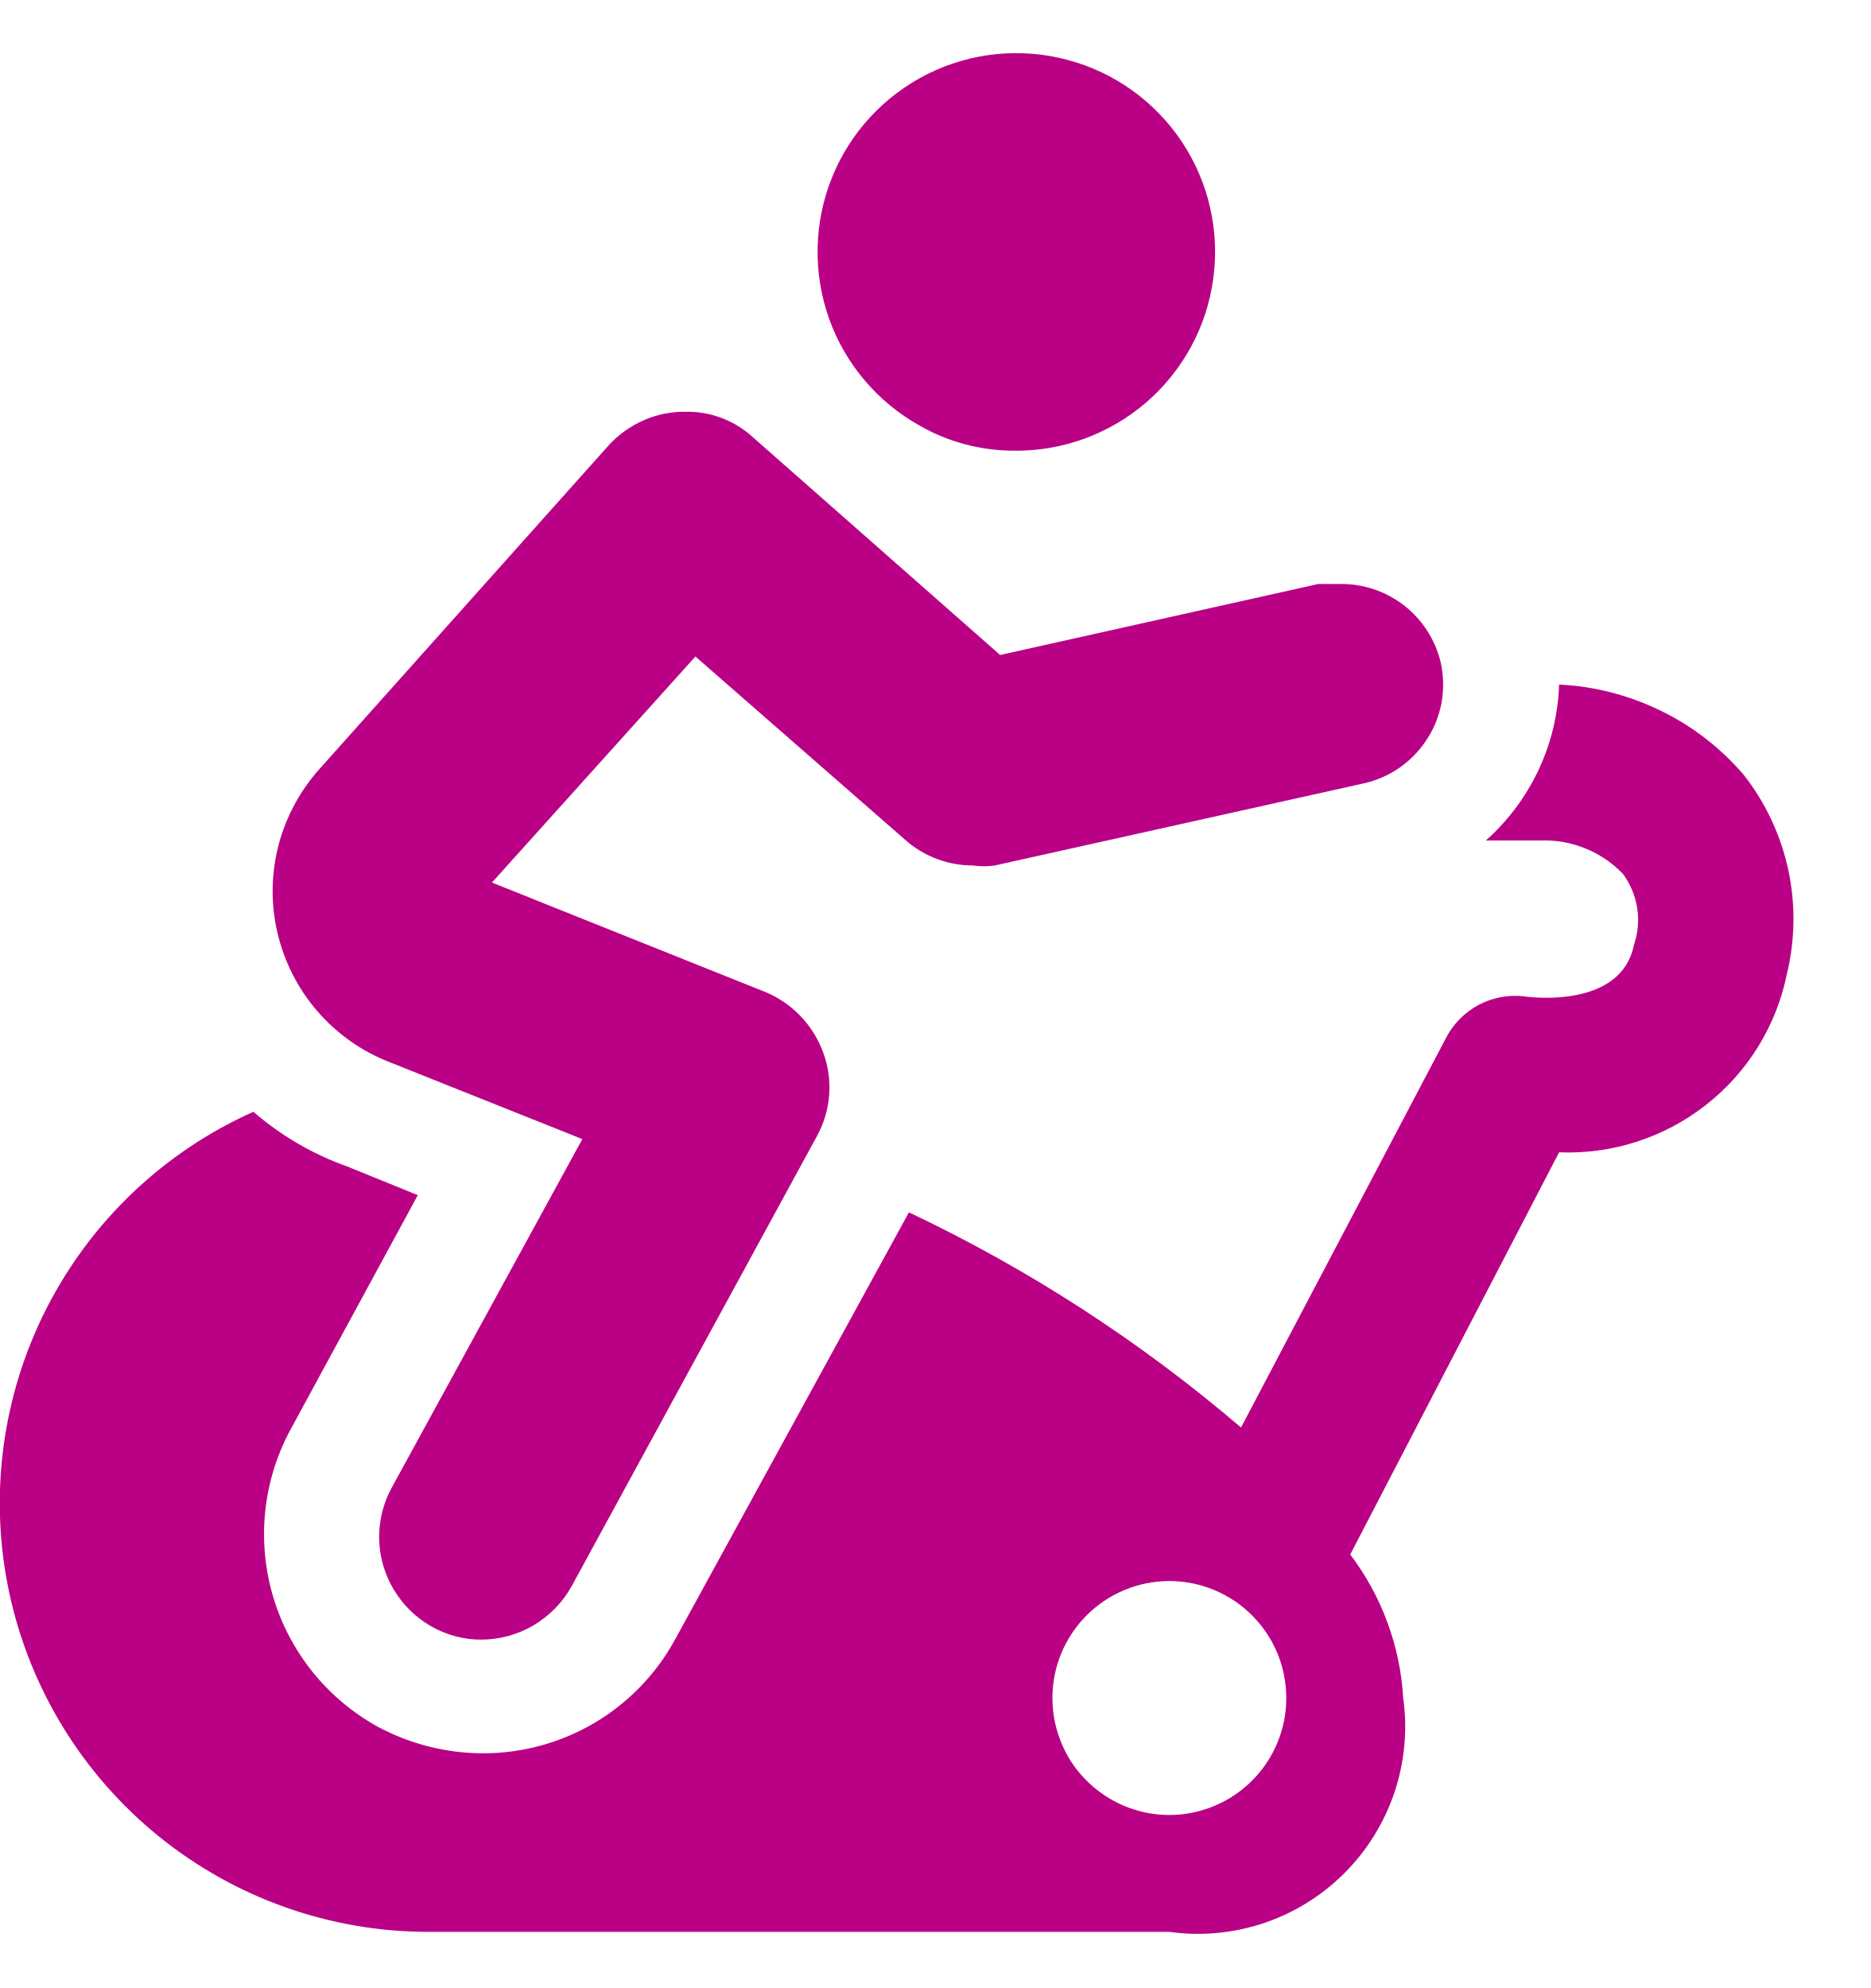
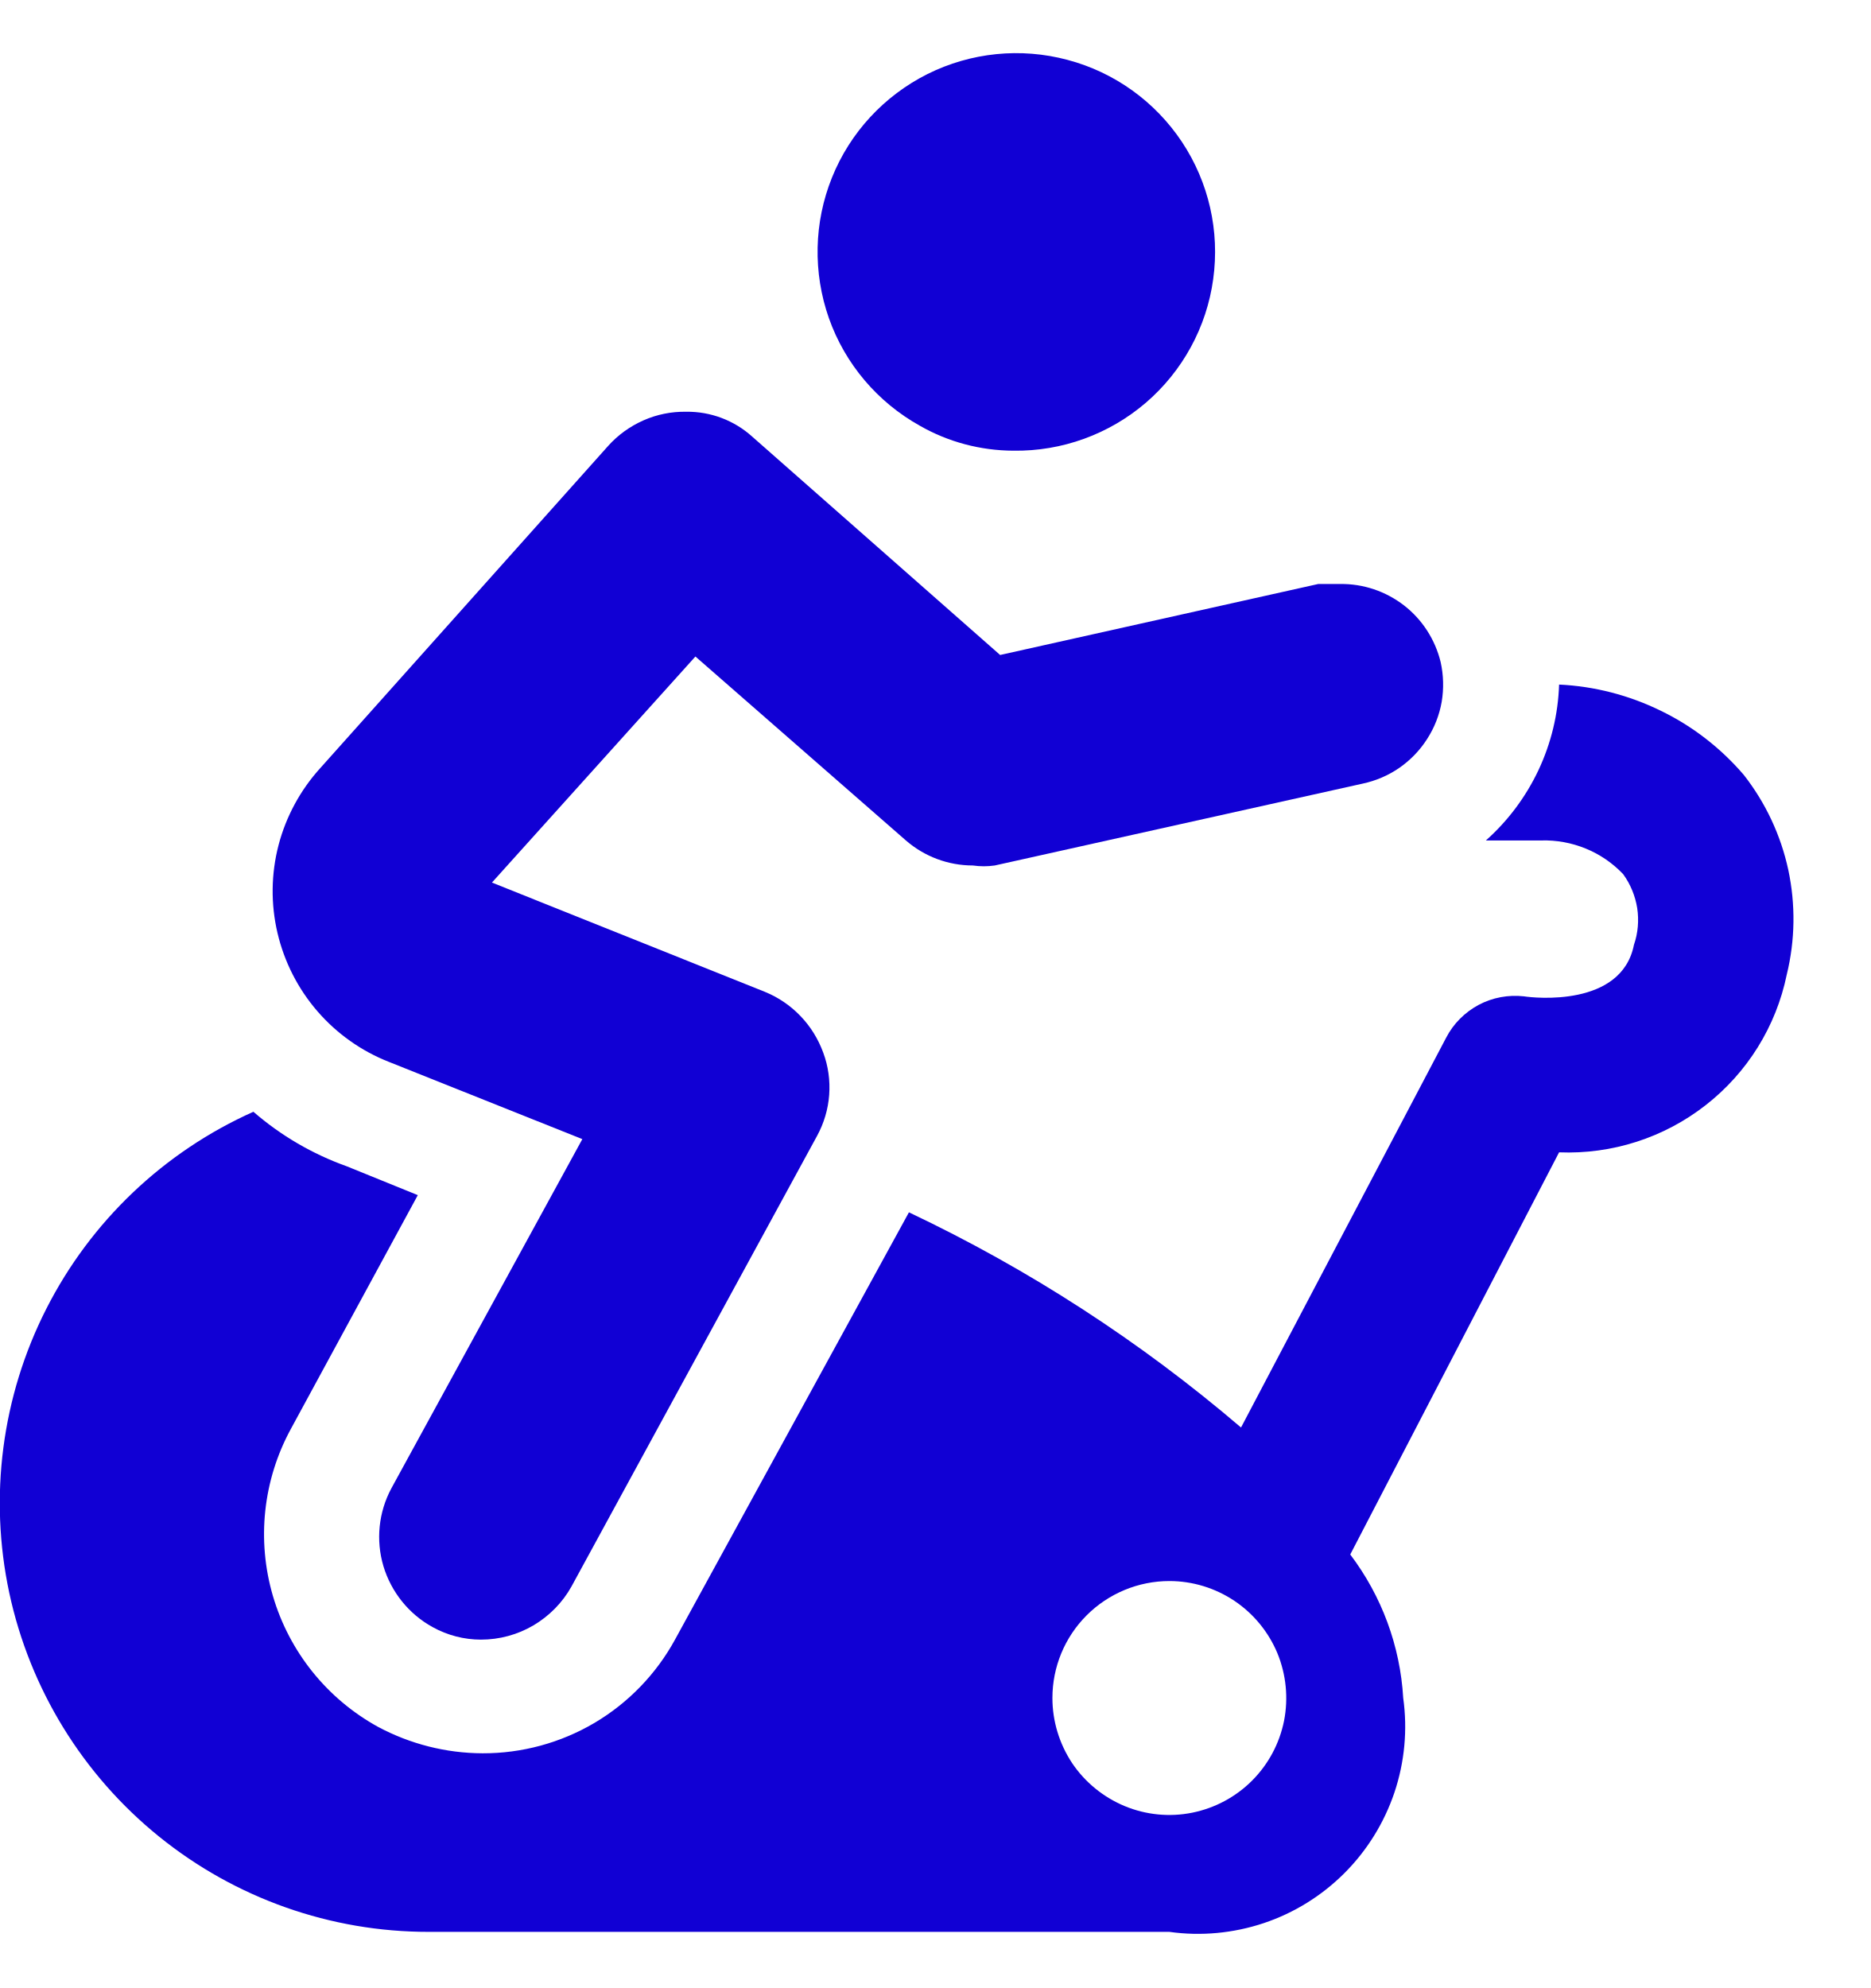
<svg xmlns="http://www.w3.org/2000/svg" width="16" height="17" viewBox="0 0 16 17" fill="none">
  <g id="Group">
-     <path id="Vector" d="M14.913 6.627C14.716 6.397 14.475 6.21 14.203 6.078C13.931 5.945 13.635 5.868 13.333 5.854C13.325 6.107 13.265 6.355 13.157 6.585C13.049 6.814 12.896 7.019 12.707 7.187H13.18C13.31 7.183 13.44 7.207 13.56 7.256C13.681 7.305 13.79 7.38 13.88 7.474C13.943 7.56 13.984 7.66 14.001 7.765C14.017 7.871 14.008 7.979 13.973 8.08C13.867 8.614 13.12 8.534 13.033 8.52C12.899 8.505 12.764 8.53 12.645 8.593C12.526 8.657 12.429 8.754 12.367 8.874L10.613 12.207C9.752 11.471 8.797 10.852 7.773 10.367L5.773 14.02C5.612 14.315 5.373 14.562 5.084 14.733C4.794 14.904 4.463 14.994 4.127 14.993C3.815 14.992 3.508 14.914 3.233 14.767C2.797 14.527 2.474 14.125 2.334 13.648C2.194 13.17 2.249 12.657 2.487 12.22L3.573 10.22L2.967 9.974C2.673 9.869 2.402 9.711 2.167 9.507C1.4 9.85 0.775 10.445 0.395 11.194C0.015 11.943 -0.096 12.799 0.079 13.62C0.255 14.441 0.707 15.177 1.36 15.705C2.013 16.233 2.827 16.521 3.667 16.52H10C10.271 16.558 10.548 16.532 10.808 16.445C11.068 16.358 11.304 16.211 11.497 16.018C11.691 15.824 11.837 15.588 11.925 15.328C12.012 15.068 12.038 14.792 12 14.52C11.974 14.075 11.816 13.648 11.547 13.293L13.333 9.854C13.785 9.872 14.229 9.73 14.586 9.451C14.943 9.173 15.189 8.777 15.28 8.334C15.352 8.04 15.356 7.734 15.293 7.438C15.229 7.142 15.099 6.865 14.913 6.627ZM10 13.52C10.198 13.52 10.391 13.579 10.556 13.689C10.72 13.799 10.848 13.955 10.924 14.137C10.999 14.32 11.019 14.521 10.981 14.715C10.942 14.909 10.847 15.087 10.707 15.227C10.567 15.367 10.389 15.462 10.195 15.501C10.001 15.54 9.8 15.52 9.617 15.444C9.435 15.368 9.278 15.24 9.168 15.076C9.059 14.911 9 14.718 9 14.52C9 14.255 9.105 14.001 9.293 13.813C9.48 13.626 9.735 13.52 10 13.52Z" fill="#BA0186" />
-     <path id="Vector_2" d="M4.98 9.741L3.347 12.727C3.237 12.932 3.213 13.171 3.279 13.393C3.346 13.615 3.497 13.803 3.7 13.914C3.826 13.984 3.969 14.021 4.113 14.021C4.271 14.021 4.426 13.979 4.562 13.899C4.697 13.819 4.81 13.705 4.887 13.567L6.987 9.714C7.046 9.606 7.082 9.486 7.091 9.363C7.1 9.24 7.083 9.116 7.04 9.001C6.997 8.884 6.931 8.777 6.845 8.688C6.759 8.598 6.655 8.528 6.54 8.481L4.207 7.547L5.947 5.614L7.747 7.187C7.906 7.325 8.109 7.401 8.32 7.401C8.382 7.41 8.445 7.41 8.507 7.401L11.653 6.701C11.766 6.677 11.873 6.631 11.967 6.566C12.062 6.5 12.142 6.417 12.204 6.32C12.267 6.223 12.309 6.115 12.329 6.002C12.348 5.889 12.345 5.773 12.32 5.661C12.273 5.469 12.163 5.298 12.007 5.177C11.85 5.056 11.658 4.991 11.46 4.994H11.273L8.553 5.601L6.433 3.734C6.278 3.594 6.076 3.518 5.867 3.521C5.741 3.519 5.617 3.544 5.502 3.595C5.387 3.646 5.284 3.72 5.2 3.814L2.74 6.567C2.569 6.755 2.446 6.982 2.382 7.227C2.318 7.473 2.315 7.731 2.373 7.978C2.431 8.225 2.548 8.455 2.714 8.647C2.88 8.839 3.09 8.988 3.327 9.081L4.98 9.741Z" fill="#BA0186" />
-     <path id="Vector_3" d="M7.867 3.641C8.11 3.78 8.386 3.853 8.667 3.854C9.081 3.86 9.484 3.714 9.799 3.444C10.113 3.174 10.319 2.798 10.375 2.387C10.432 1.976 10.337 1.559 10.108 1.214C9.878 0.868 9.53 0.618 9.129 0.512C8.729 0.405 8.303 0.448 7.932 0.633C7.561 0.819 7.27 1.133 7.115 1.518C6.96 1.902 6.951 2.331 7.089 2.722C7.227 3.112 7.504 3.439 7.867 3.641Z" fill="#BA0186" />
+     <path id="Vector" d="M14.913 6.627C14.716 6.397 14.475 6.21 14.203 6.078C13.931 5.945 13.635 5.868 13.333 5.854C13.325 6.107 13.265 6.355 13.157 6.585C13.049 6.814 12.896 7.019 12.707 7.187H13.18C13.31 7.183 13.44 7.207 13.56 7.256C13.681 7.305 13.79 7.38 13.88 7.474C13.943 7.56 13.984 7.66 14.001 7.765C14.017 7.871 14.008 7.979 13.973 8.08C13.867 8.614 13.12 8.534 13.033 8.52C12.899 8.505 12.764 8.53 12.645 8.593C12.526 8.657 12.429 8.754 12.367 8.874L10.613 12.207C9.752 11.471 8.797 10.852 7.773 10.367L5.773 14.02C5.612 14.315 5.373 14.562 5.084 14.733C4.794 14.904 4.463 14.994 4.127 14.993C3.815 14.992 3.508 14.914 3.233 14.767C2.797 14.527 2.474 14.125 2.334 13.648C2.194 13.17 2.249 12.657 2.487 12.22L3.573 10.22L2.967 9.974C2.673 9.869 2.402 9.711 2.167 9.507C1.4 9.85 0.775 10.445 0.395 11.194C0.015 11.943 -0.096 12.799 0.079 13.62C0.255 14.441 0.707 15.177 1.36 15.705C2.013 16.233 2.827 16.521 3.667 16.52H10C10.271 16.558 10.548 16.532 10.808 16.445C11.068 16.358 11.304 16.211 11.497 16.018C11.691 15.824 11.837 15.588 11.925 15.328C12.012 15.068 12.038 14.792 12 14.52C11.974 14.075 11.816 13.648 11.547 13.293L13.333 9.854C13.785 9.872 14.229 9.73 14.586 9.451C14.943 9.173 15.189 8.777 15.28 8.334C15.352 8.04 15.356 7.734 15.293 7.438C15.229 7.142 15.099 6.865 14.913 6.627ZM10 13.52C10.198 13.52 10.391 13.579 10.556 13.689C10.72 13.799 10.848 13.955 10.924 14.137C10.999 14.32 11.019 14.521 10.981 14.715C10.942 14.909 10.847 15.087 10.707 15.227C10.567 15.367 10.389 15.462 10.195 15.501C10.001 15.54 9.8 15.52 9.617 15.444C9.435 15.368 9.278 15.24 9.168 15.076C9.059 14.911 9 14.718 9 14.52C9 14.255 9.105 14.001 9.293 13.813C9.48 13.626 9.735 13.52 10 13.52Z" fill="#1100D4" />
+     <path id="Vector_2" d="M4.98 9.741L3.347 12.727C3.237 12.932 3.213 13.171 3.279 13.393C3.346 13.615 3.497 13.803 3.7 13.914C3.826 13.984 3.969 14.021 4.113 14.021C4.271 14.021 4.426 13.979 4.562 13.899C4.697 13.819 4.81 13.705 4.887 13.567L6.987 9.714C7.046 9.606 7.082 9.486 7.091 9.363C7.1 9.24 7.083 9.116 7.04 9.001C6.997 8.884 6.931 8.777 6.845 8.688C6.759 8.598 6.655 8.528 6.54 8.481L4.207 7.547L5.947 5.614L7.747 7.187C7.906 7.325 8.109 7.401 8.32 7.401C8.382 7.41 8.445 7.41 8.507 7.401L11.653 6.701C11.766 6.677 11.873 6.631 11.967 6.566C12.062 6.5 12.142 6.417 12.204 6.32C12.267 6.223 12.309 6.115 12.329 6.002C12.348 5.889 12.345 5.773 12.32 5.661C12.273 5.469 12.163 5.298 12.007 5.177C11.85 5.056 11.658 4.991 11.46 4.994H11.273L8.553 5.601L6.433 3.734C6.278 3.594 6.076 3.518 5.867 3.521C5.741 3.519 5.617 3.544 5.502 3.595C5.387 3.646 5.284 3.72 5.2 3.814L2.74 6.567C2.569 6.755 2.446 6.982 2.382 7.227C2.318 7.473 2.315 7.731 2.373 7.978C2.431 8.225 2.548 8.455 2.714 8.647C2.88 8.839 3.09 8.988 3.327 9.081L4.98 9.741Z" fill="#1100D4" />
+     <path id="Vector_3" d="M7.867 3.641C8.11 3.78 8.386 3.853 8.667 3.854C9.081 3.86 9.484 3.714 9.799 3.444C10.113 3.174 10.319 2.798 10.375 2.387C10.432 1.976 10.337 1.559 10.108 1.214C9.878 0.868 9.53 0.618 9.129 0.512C8.729 0.405 8.303 0.448 7.932 0.633C7.561 0.819 7.27 1.133 7.115 1.518C6.96 1.902 6.951 2.331 7.089 2.722C7.227 3.112 7.504 3.439 7.867 3.641Z" fill="#1100D4" />
  </g>
</svg>
